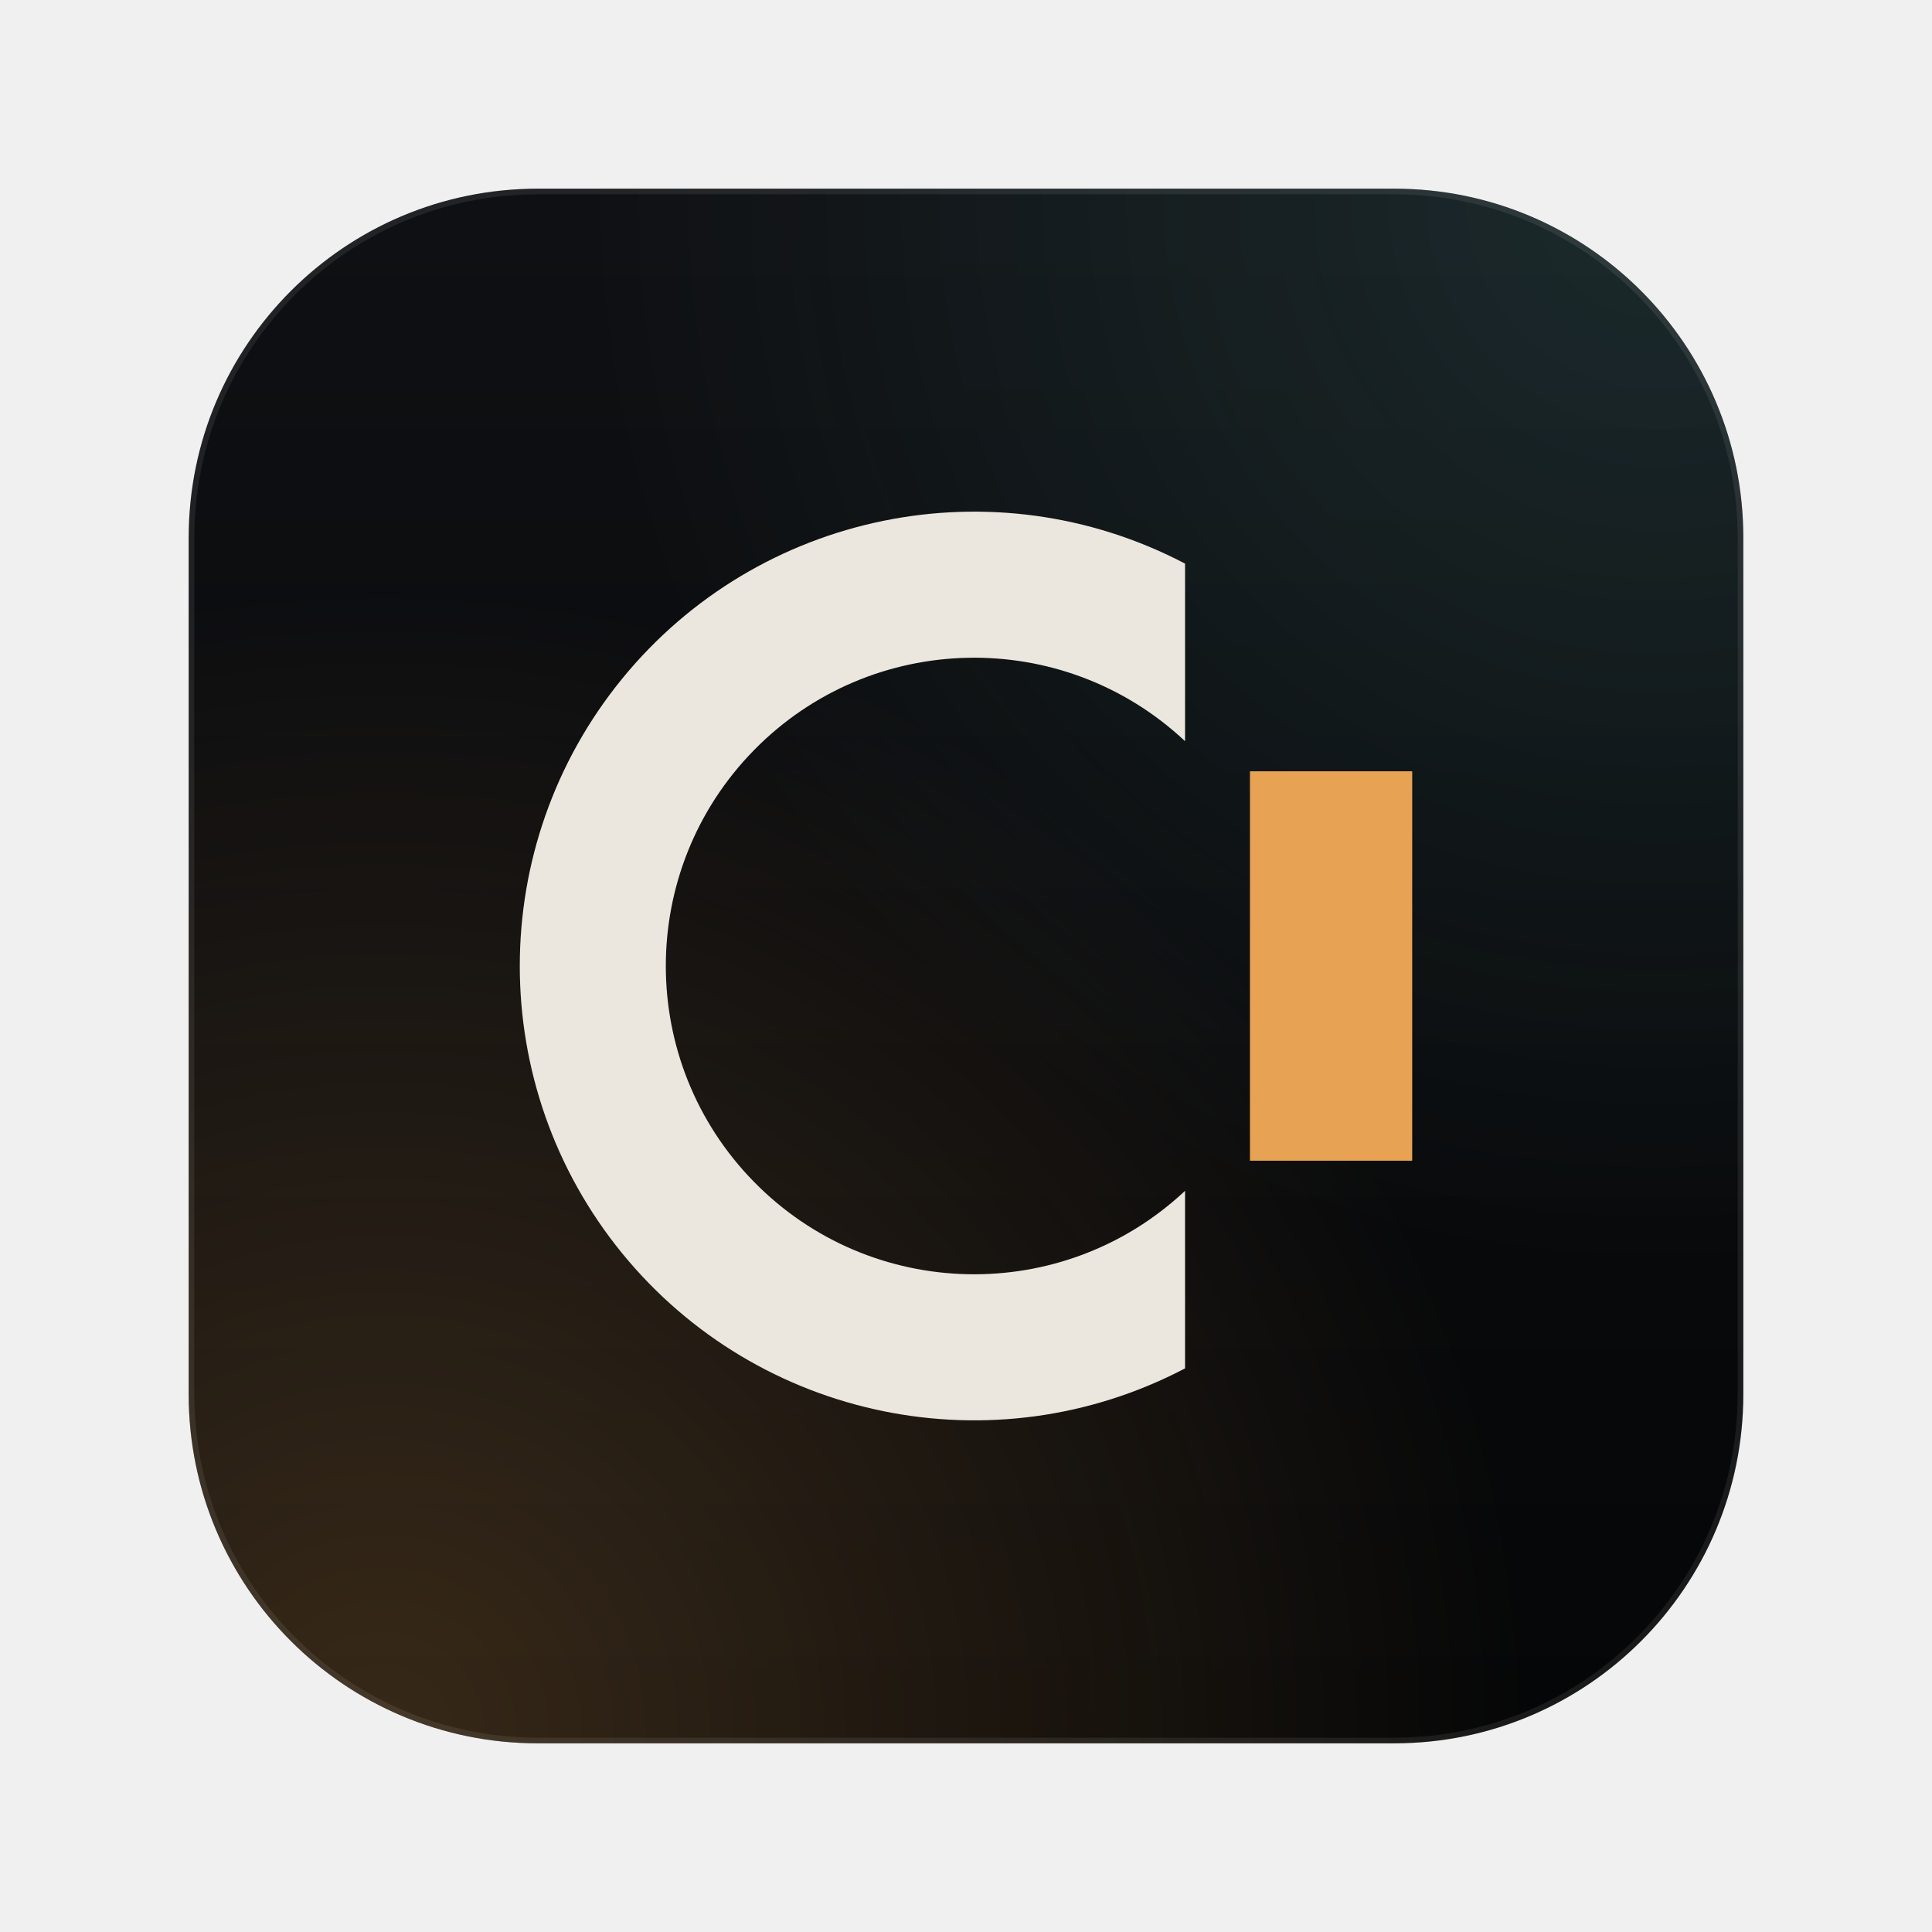
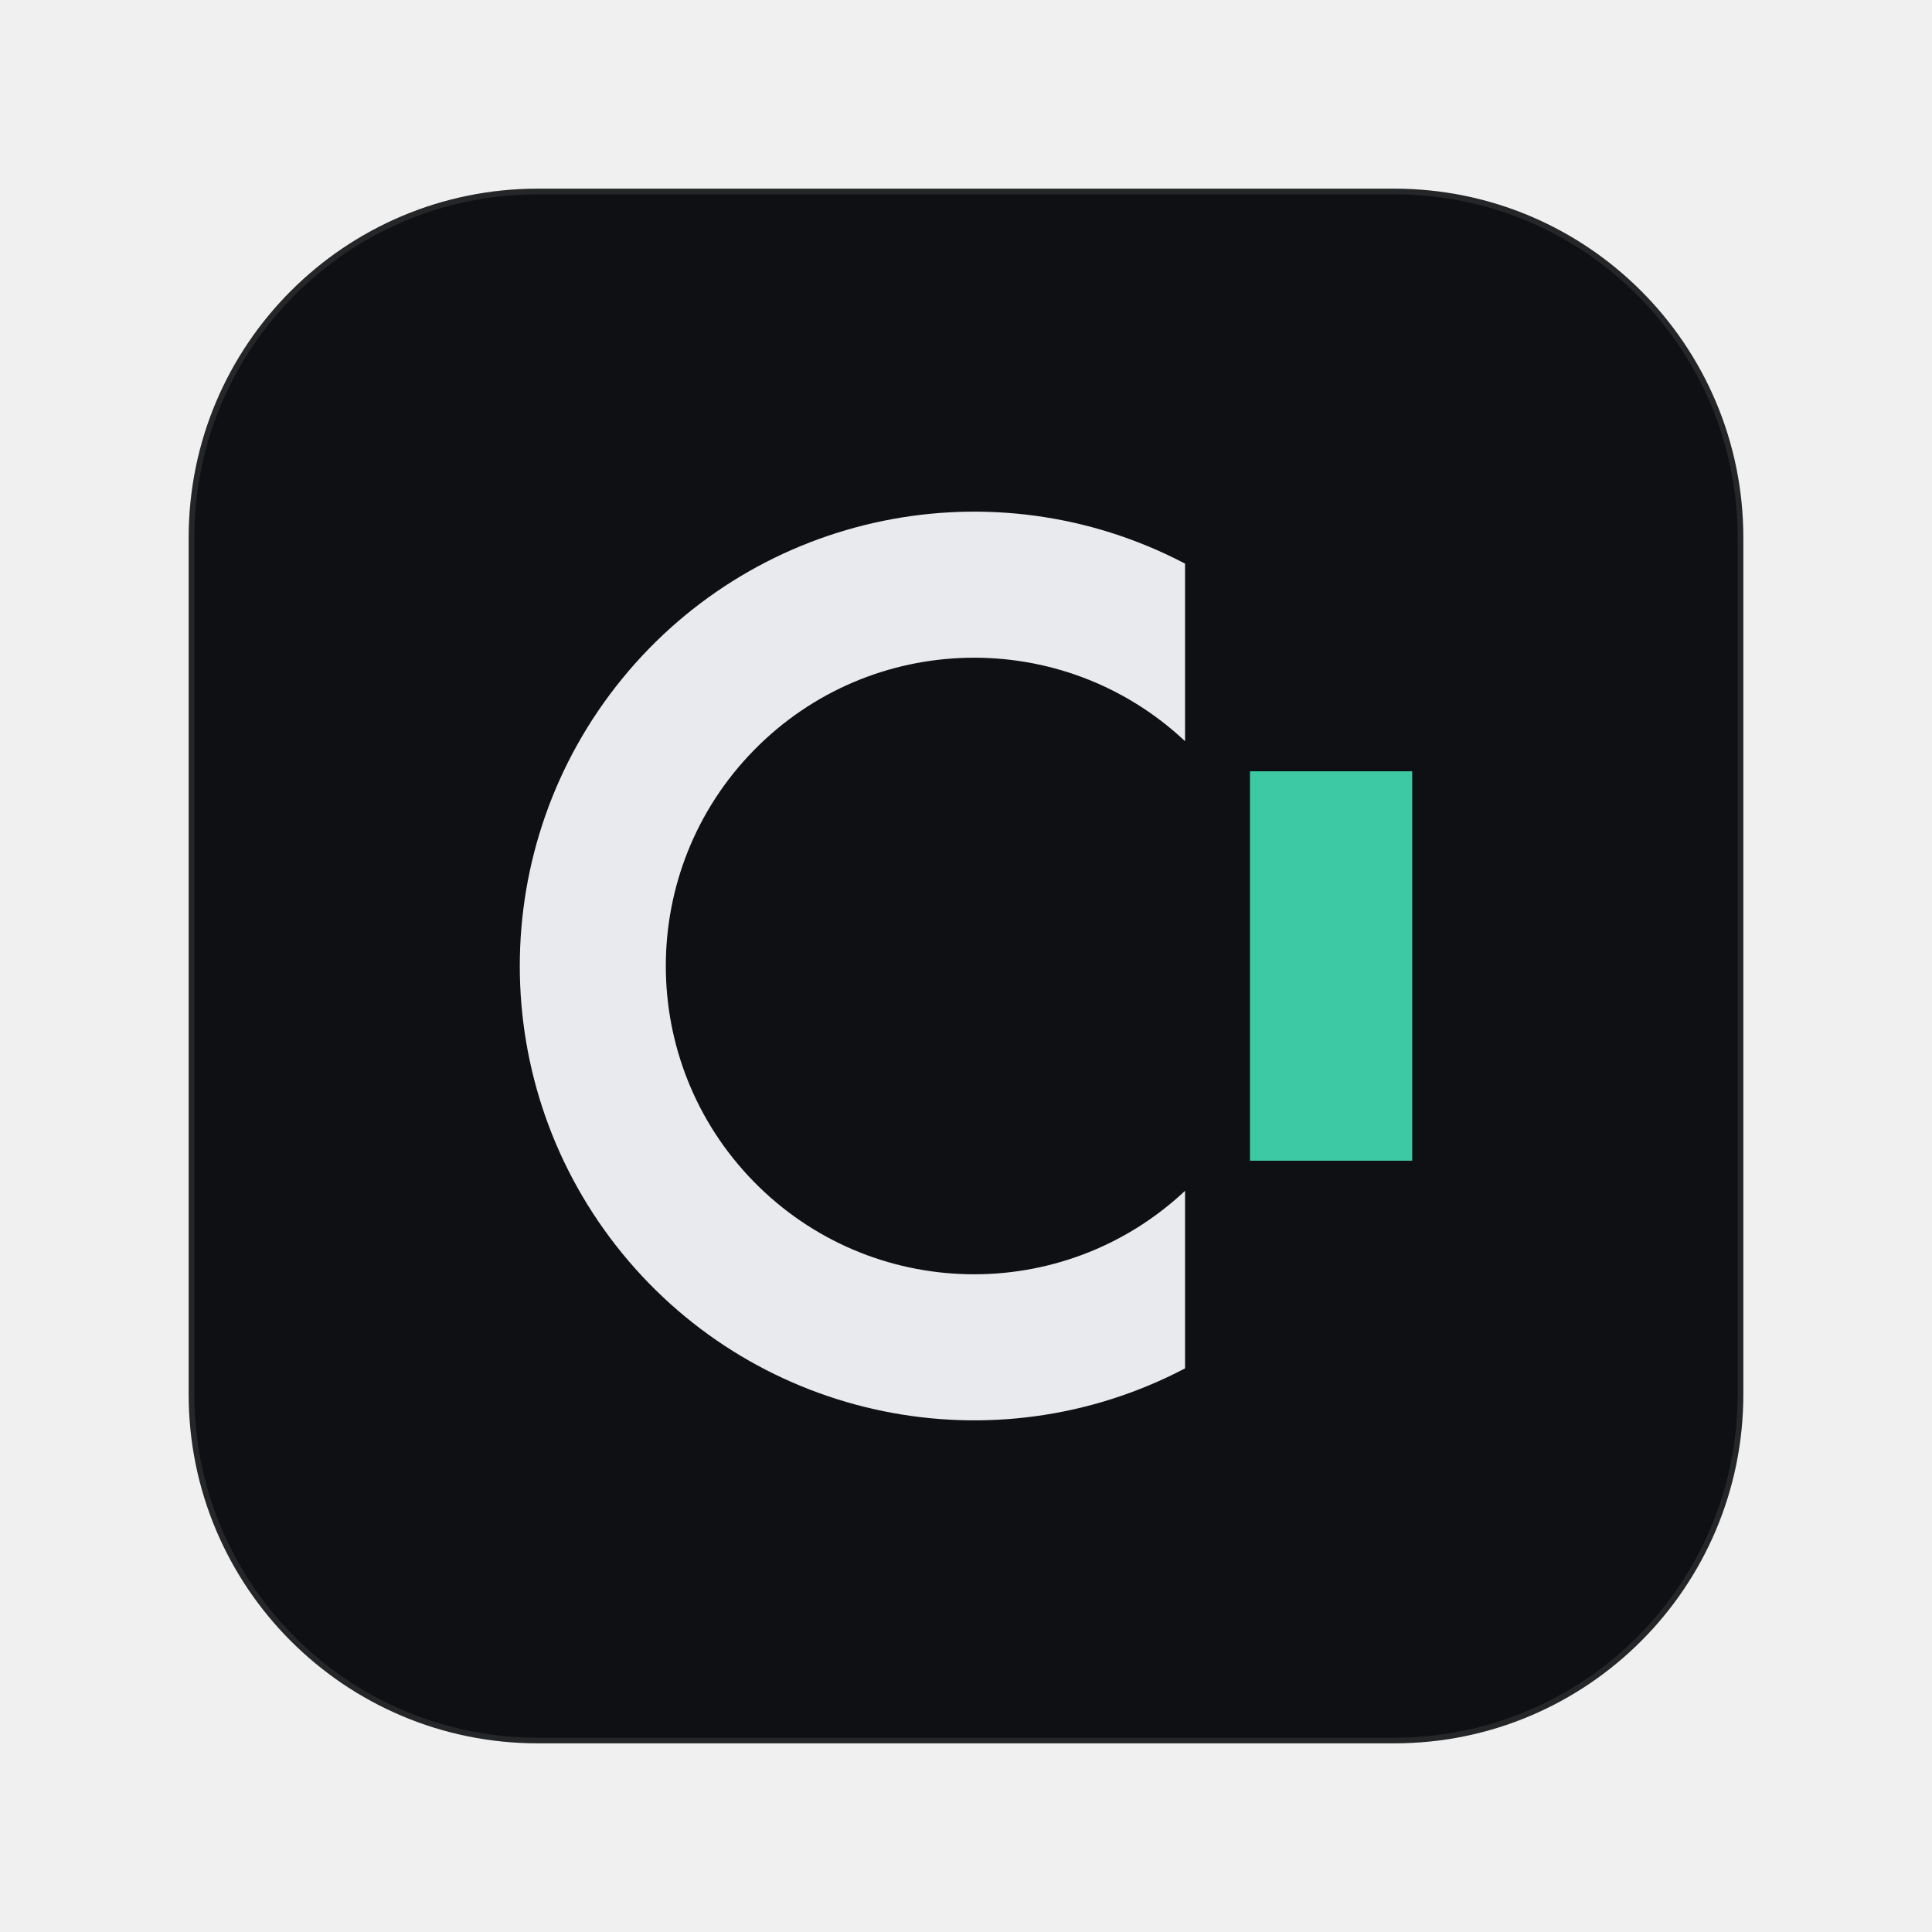
<svg xmlns="http://www.w3.org/2000/svg" viewBox="0 0 1024 1024" fill="none">
-   <defs>
-     <linearGradient id="g" x1="0" y1="0" x2="0" y2="1">
-       <stop offset="0" stop-color="#0F1013" />
-       <stop offset="1" stop-color="#050607" />
-     </linearGradient>
-     <radialGradient id="a" cx="0.12" cy="1" r="0.75">
-       <stop offset="0" stop-color="#E8A254" stop-opacity=".22" />
-       <stop offset="1" stop-color="#E8A254" stop-opacity="0" />
-     </radialGradient>
-     <radialGradient id="t" cx="0.95" cy="0" r="0.7">
-       <stop offset="0" stop-color="#5FB3B3" stop-opacity=".16" />
-       <stop offset="1" stop-color="#5FB3B3" stop-opacity="0" />
-     </radialGradient>
-     <clipPath id="b">
-       <rect x="100" y="100" width="824" height="824" rx="185" />
-     </clipPath>
-   </defs>
-   <g clip-path="url(#b)">
-     <rect x="100" y="100" width="824" height="824" fill="url(#g)" />
-     <rect x="100" y="100" width="824" height="824" fill="url(#a)" />
-     <rect x="100" y="100" width="824" height="824" fill="url(#t)" />
-   </g>
-   <rect x="101.5" y="101.5" width="821" height="821" rx="183.5" stroke="#fff" stroke-opacity=".08" stroke-width="3" />
+   <rect x="100" y="100" width="824" height="824" rx="185" fill="#0E1013" />
+   <rect x="101.5" y="101.5" width="821" height="821" rx="183.5" stroke="#fff" stroke-opacity=".09" stroke-width="3" />
  <g transform="translate(241.1 236.8) scale(8.6)">
-     <path d="M45 7.201A28 28 0 1 0 45 56.799V45.856A19 19 0 1 1 45 18.144Z" fill="#ECE7DE" />
-     <path d="M49 20h10v24H49Z" fill="#E8A254" />
+     <path d="M45 7.201A28 28 0 1 0 45 56.799V45.856A19 19 0 1 1 45 18.144Z" fill="#E8EAED" />
+     <path d="M49 20h10v24H49Z" fill="#3DC9A4" />
  </g>
</svg>
